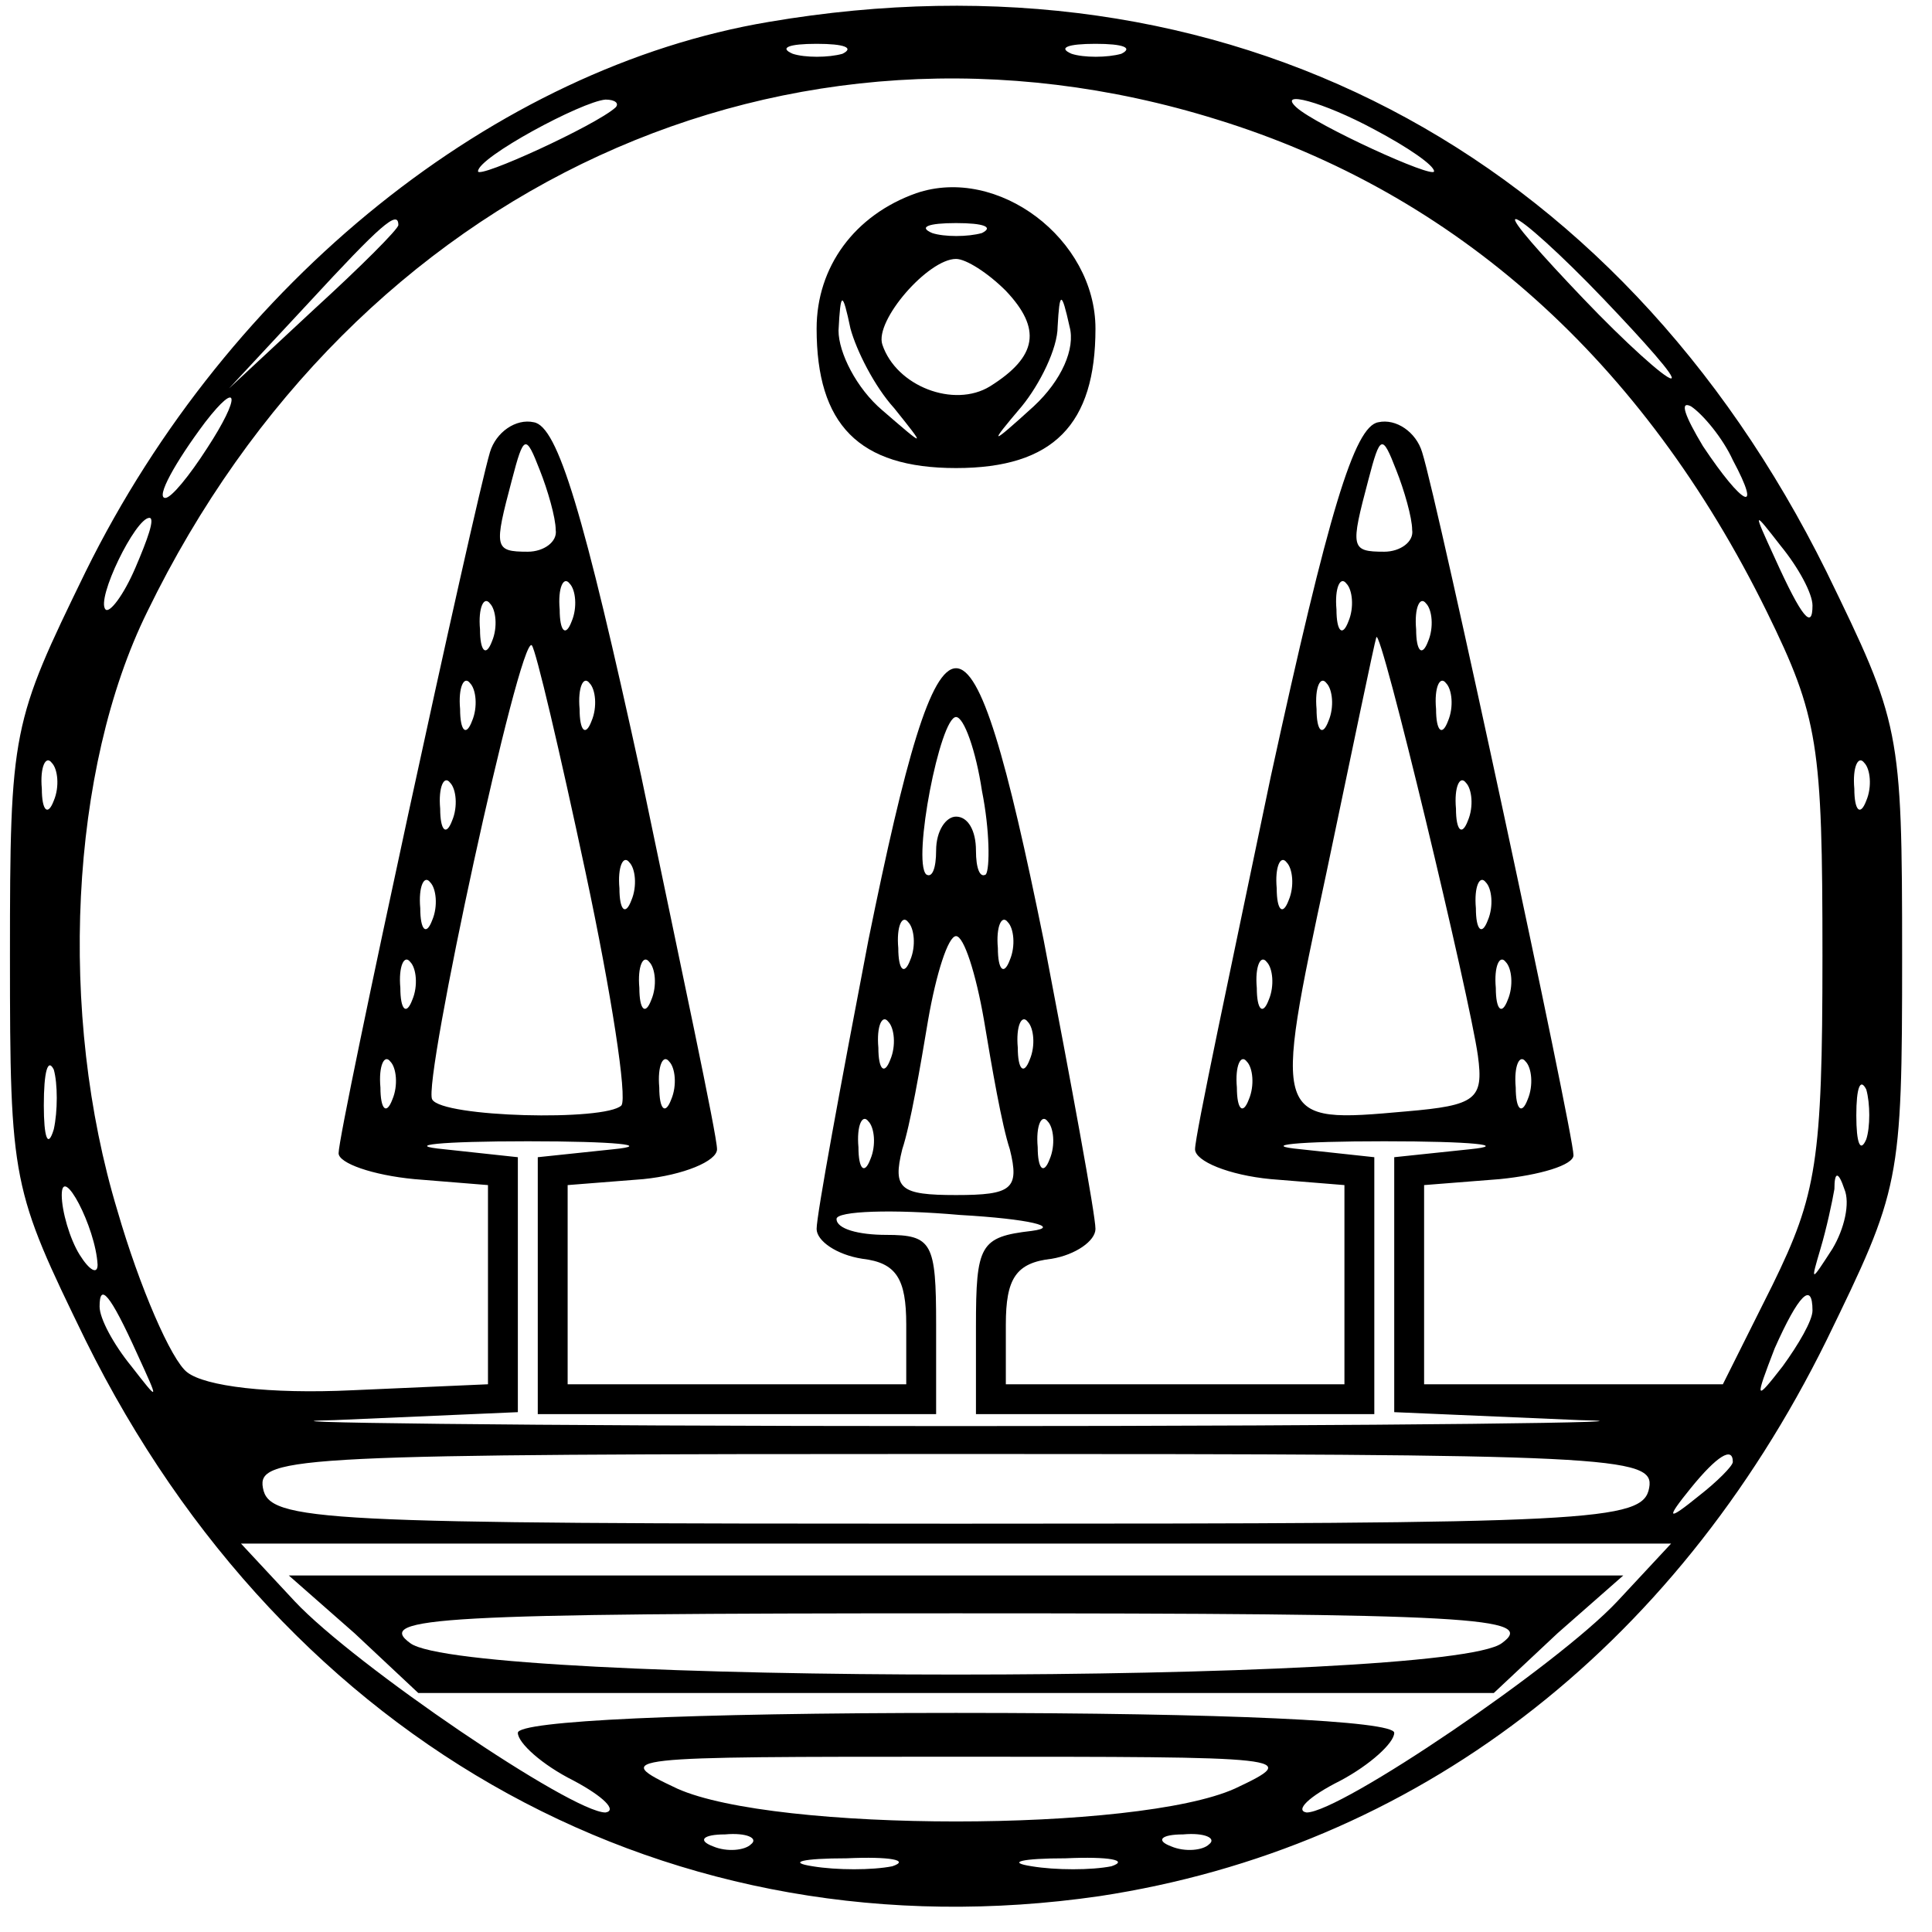
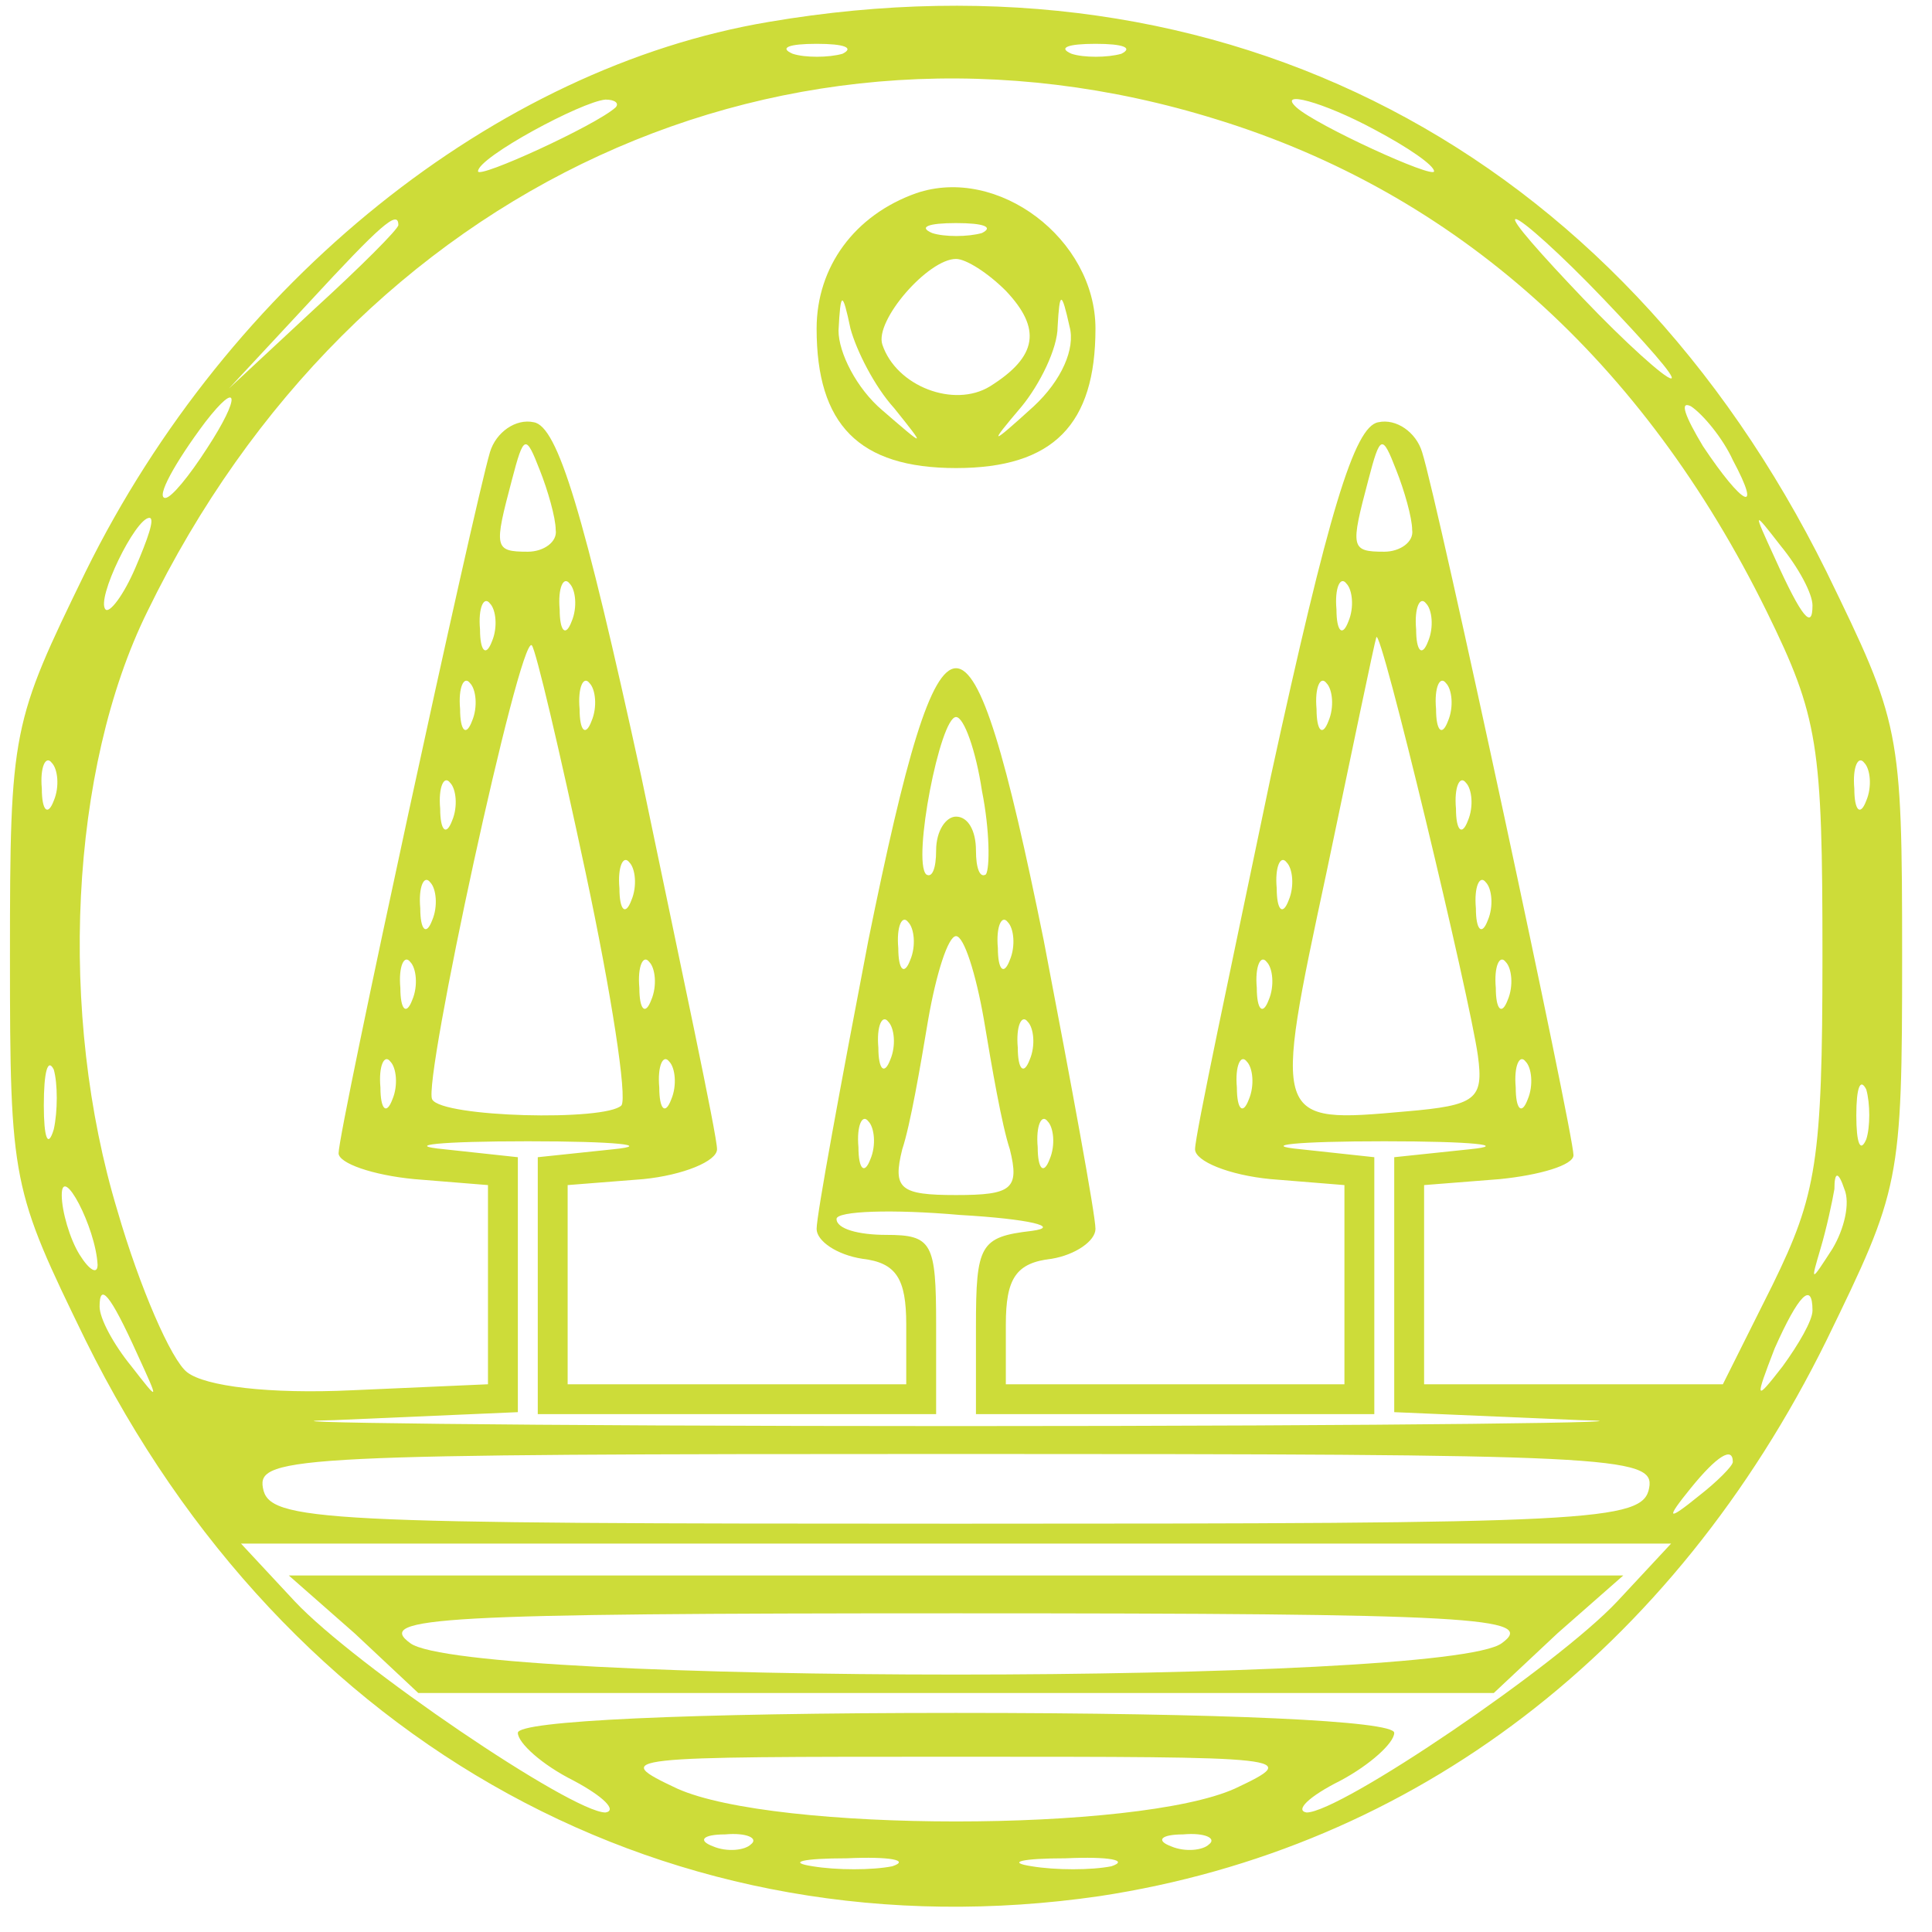
<svg xmlns="http://www.w3.org/2000/svg" version="1.0" width="97pt" height="97pt" viewBox="0 0 97 97" preserveAspectRatio="xMidYMid meet">
-   <g transform="translate(0,97) scale(0.1,-0.1)" fill="#000000" stroke="none">
+   <g transform="translate(0,97) scale(0.1,-0.1)" fill="#CDDC39" stroke="none">
    <path d="M386 959 c-137 -23 -271 -130 -343 -276 -37 -76 -38 -79 -38 -193 0 -114 1 -117 38 -193 101 -204 295 -310 509 -279 158 24 288 123 365 279 37 76 38 79 38 193 0 114 -1 117 -38 193 -105 212 -302 315 -531 276z m37 -16 c-7 -2 -19 -2 -25 0 -7 3 -2 5 12 5 14 0 19 -2 13 -5z m140 0 c-7 -2 -19 -2 -25 0 -7 3 -2 5 12 5 14 0 19 -2 13 -5z m48 -33 c120 -37 214 -121 276 -247 26 -53 28 -67 28 -173 0 -103 -3 -120 -25 -165 l-25 -50 -75 0 -75 0 0 50 0 50 38 3 c20 2 37 7 37 12 0 11 -68 328 -76 353 -3 10 -13 17 -22 15 -12 -2 -25 -45 -54 -178 -20 -96 -38 -180 -38 -187 0 -6 17 -13 38 -15 l37 -3 0 -50 0 -50 -85 0 -85 0 0 30 c0 23 5 31 23 33 12 2 22 9 22 15 0 7 -12 72 -26 145 -37 182 -51 182 -88 0 -14 -73 -26 -138 -26 -145 0 -6 10 -13 23 -15 17 -2 22 -10 22 -33 l0 -30 -85 0 -85 0 0 50 0 50 38 3 c20 2 37 9 37 15 0 7 -18 91 -38 187 -29 133 -42 176 -54 178 -9 2 -19 -5 -22 -15 -8 -27 -76 -340 -76 -352 0 -5 17 -11 38 -13 l37 -3 0 -50 0 -50 -68 -3 c-42 -2 -74 2 -83 9 -8 6 -24 43 -35 81 -30 99 -24 222 15 301 104 214 322 314 537 247z m-302 6 c-10 -9 -69 -36 -69 -32 0 7 52 35 64 36 5 0 7 -2 5 -4z m381 -11 c17 -9 30 -18 30 -21 0 -4 -59 23 -69 32 -10 9 13 3 39 -11z m-490 -48 c0 -2 -19 -21 -42 -42 l-43 -40 40 43 c36 39 45 47 45 39z m605 -37 c21 -22 37 -40 34 -40 -3 0 -23 18 -44 40 -21 22 -37 40 -34 40 3 0 23 -18 44 -40z m-701 -75 c-9 -14 -18 -25 -21 -25 -5 0 5 18 20 38 17 22 18 13 1 -13z m766 -6 c15 -28 5 -23 -15 7 -9 15 -12 23 -6 20 6 -4 16 -16 21 -27z m-591 -35 c1 -6 -6 -11 -14 -11 -17 0 -17 2 -8 36 6 23 7 23 14 5 4 -10 8 -24 8 -30z m430 0 c1 -6 -6 -11 -14 -11 -17 0 -17 2 -8 36 6 23 7 23 14 5 4 -10 8 -24 8 -30z m-641 -19 c-6 -14 -13 -23 -15 -21 -5 5 15 46 22 46 3 0 -1 -11 -7 -25z m842 -19 c0 -12 -5 -7 -19 24 -11 24 -11 24 3 6 9 -11 16 -24 16 -30z m-623 -8 c-3 -8 -6 -5 -6 6 -1 11 2 17 5 13 3 -3 4 -12 1 -19z m390 0 c-3 -8 -6 -5 -6 6 -1 11 2 17 5 13 3 -3 4 -12 1 -19z m-430 -10 c-3 -8 -6 -5 -6 6 -1 11 2 17 5 13 3 -3 4 -12 1 -19z m470 0 c-3 -8 -6 -5 -6 6 -1 11 2 17 5 13 3 -3 4 -12 1 -19z m-423 -116 c13 -61 21 -113 18 -117 -8 -8 -90 -6 -95 3 -5 8 44 234 50 228 2 -2 14 -53 27 -114z m448 -92 c3 -22 -1 -25 -36 -28 -67 -6 -67 -6 -40 120 13 62 24 115 25 118 2 7 47 -181 51 -210z m-505 168 c-3 -8 -6 -5 -6 6 -1 11 2 17 5 13 3 -3 4 -12 1 -19z m60 0 c-3 -8 -6 -5 -6 6 -1 11 2 17 5 13 3 -3 4 -12 1 -19z m370 0 c-3 -8 -6 -5 -6 6 -1 11 2 17 5 13 3 -3 4 -12 1 -19z m60 0 c-3 -8 -6 -5 -6 6 -1 11 2 17 5 13 3 -3 4 -12 1 -19z m-234 -35 c4 -20 4 -39 2 -42 -3 -2 -5 3 -5 12 0 10 -4 17 -10 17 -5 0 -10 -7 -10 -17 0 -9 -2 -14 -5 -12 -7 7 7 79 15 79 4 0 10 -17 13 -37z m-466 -5 c-3 -8 -6 -5 -6 6 -1 11 2 17 5 13 3 -3 4 -12 1 -19z m910 0 c-3 -8 -6 -5 -6 6 -1 11 2 17 5 13 3 -3 4 -12 1 -19z m-710 -10 c-3 -8 -6 -5 -6 6 -1 11 2 17 5 13 3 -3 4 -12 1 -19z m510 0 c-3 -8 -6 -5 -6 6 -1 11 2 17 5 13 3 -3 4 -12 1 -19z m-420 -40 c-3 -8 -6 -5 -6 6 -1 11 2 17 5 13 3 -3 4 -12 1 -19z m330 0 c-3 -8 -6 -5 -6 6 -1 11 2 17 5 13 3 -3 4 -12 1 -19z m-430 -10 c-3 -8 -6 -5 -6 6 -1 11 2 17 5 13 3 -3 4 -12 1 -19z m530 0 c-3 -8 -6 -5 -6 6 -1 11 2 17 5 13 3 -3 4 -12 1 -19z m-290 -20 c-3 -8 -6 -5 -6 6 -1 11 2 17 5 13 3 -3 4 -12 1 -19z m50 0 c-3 -8 -6 -5 -6 6 -1 11 2 17 5 13 3 -3 4 -12 1 -19z m-13 -30 c4 -24 9 -53 13 -65 5 -20 1 -23 -27 -23 -28 0 -32 3 -27 23 4 12 9 41 13 65 4 23 10 42 14 42 4 0 10 -19 14 -42z m-287 10 c-3 -8 -6 -5 -6 6 -1 11 2 17 5 13 3 -3 4 -12 1 -19z m120 0 c-3 -8 -6 -5 -6 6 -1 11 2 17 5 13 3 -3 4 -12 1 -19z m310 0 c-3 -8 -6 -5 -6 6 -1 11 2 17 5 13 3 -3 4 -12 1 -19z m120 0 c-3 -8 -6 -5 -6 6 -1 11 2 17 5 13 3 -3 4 -12 1 -19z m-310 -30 c-3 -8 -6 -5 -6 6 -1 11 2 17 5 13 3 -3 4 -12 1 -19z m70 0 c-3 -8 -6 -5 -6 6 -1 11 2 17 5 13 3 -3 4 -12 1 -19z m-490 -35 c-3 -10 -5 -4 -5 12 0 17 2 24 5 18 2 -7 2 -21 0 -30z m170 15 c-3 -8 -6 -5 -6 6 -1 11 2 17 5 13 3 -3 4 -12 1 -19z m140 0 c-3 -8 -6 -5 -6 6 -1 11 2 17 5 13 3 -3 4 -12 1 -19z m290 0 c-3 -8 -6 -5 -6 6 -1 11 2 17 5 13 3 -3 4 -12 1 -19z m140 0 c-3 -8 -6 -5 -6 6 -1 11 2 17 5 13 3 -3 4 -12 1 -19z m170 -20 c-3 -7 -5 -2 -5 12 0 14 2 19 5 13 2 -7 2 -19 0 -25z m-500 -10 c-3 -8 -6 -5 -6 6 -1 11 2 17 5 13 3 -3 4 -12 1 -19z m90 0 c-3 -8 -6 -5 -6 6 -1 11 2 17 5 13 3 -3 4 -12 1 -19z m-219 5 l-38 -4 0 -65 0 -64 100 0 100 0 0 45 c0 41 -2 45 -25 45 -14 0 -25 3 -25 8 0 4 28 5 62 2 35 -2 51 -6 36 -8 -26 -3 -28 -7 -28 -48 l0 -44 100 0 100 0 0 64 0 65 -37 4 c-21 2 -2 4 42 4 44 0 63 -2 43 -4 l-38 -4 0 -64 0 -64 93 -4 c50 -1 -90 -3 -313 -3 -223 0 -363 2 -312 3 l92 4 0 64 0 64 -37 4 c-21 2 -2 4 42 4 44 0 63 -2 43 -4z m-259 -58 c0 -5 -4 -3 -9 5 -5 8 -9 22 -9 30 0 16 17 -16 18 -35z m871 8 c-11 -17 -11 -17 -6 0 3 10 6 24 7 30 0 9 2 9 5 0 3 -7 0 -20 -6 -30z m-851 -53 c11 -24 11 -24 -3 -6 -9 11 -16 24 -16 30 0 12 5 7 19 -24z m841 22 c0 -5 -7 -17 -15 -28 -14 -18 -14 -17 -4 9 12 27 19 34 19 19z m-82 -89 c-3 -17 -28 -18 -348 -18 -320 0 -345 1 -348 18 -3 16 19 17 348 17 329 0 351 -1 348 -17z m42 13 c0 -2 -8 -10 -17 -17 -16 -13 -17 -12 -4 4 13 16 21 21 21 13z m-58 -70 c-30 -32 -139 -106 -156 -106 -6 1 1 8 17 16 15 8 27 19 27 24 0 6 -85 10 -220 10 -135 0 -220 -4 -220 -10 0 -5 12 -16 28 -24 15 -8 22 -15 16 -16 -17 0 -126 74 -156 106 l-27 29 359 0 359 0 -27 -29z m-192 -94 c-49 -22 -231 -22 -280 0 -34 16 -29 16 140 16 169 0 174 0 140 -16z m-243 -28 c-3 -3 -12 -4 -19 -1 -8 3 -5 6 6 6 11 1 17 -2 13 -5z m230 0 c-3 -3 -12 -4 -19 -1 -8 3 -5 6 6 6 11 1 17 -2 13 -5z m-159 -11 c-10 -2 -28 -2 -40 0 -13 2 -5 4 17 4 22 1 32 -1 23 -4z m110 0 c-10 -2 -28 -2 -40 0 -13 2 -5 4 17 4 22 1 32 -1 23 -4z" />
    <path d="M460 873 c-31 -11 -50 -37 -50 -68 0 -48 21 -70 70 -70 49 0 70 22 70 70 0 45 -49 82 -90 68z m33 -20 c-7 -2 -19 -2 -25 0 -7 3 -2 5 12 5 14 0 19 -2 13 -5z m12 -29 c18 -19 16 -33 -8 -48 -18 -11 -47 0 -54 21 -4 12 23 43 37 43 5 0 16 -7 25 -16z m-56 -59 c16 -20 16 -20 -6 -1 -13 11 -22 29 -22 40 1 20 2 20 6 1 3 -11 12 -29 22 -40z m70 1 c-22 -20 -23 -20 -6 0 9 11 18 29 18 40 1 18 2 18 6 0 3 -11 -4 -27 -18 -40z" />
    <path d="M178 150 l32 -30 270 0 270 0 32 30 33 29 -335 0 -335 0 33 -29z m576 -5 c-28 -21 -520 -21 -548 0 -18 13 14 15 274 15 260 0 292 -2 274 -15z" />
  </g>
</svg>
